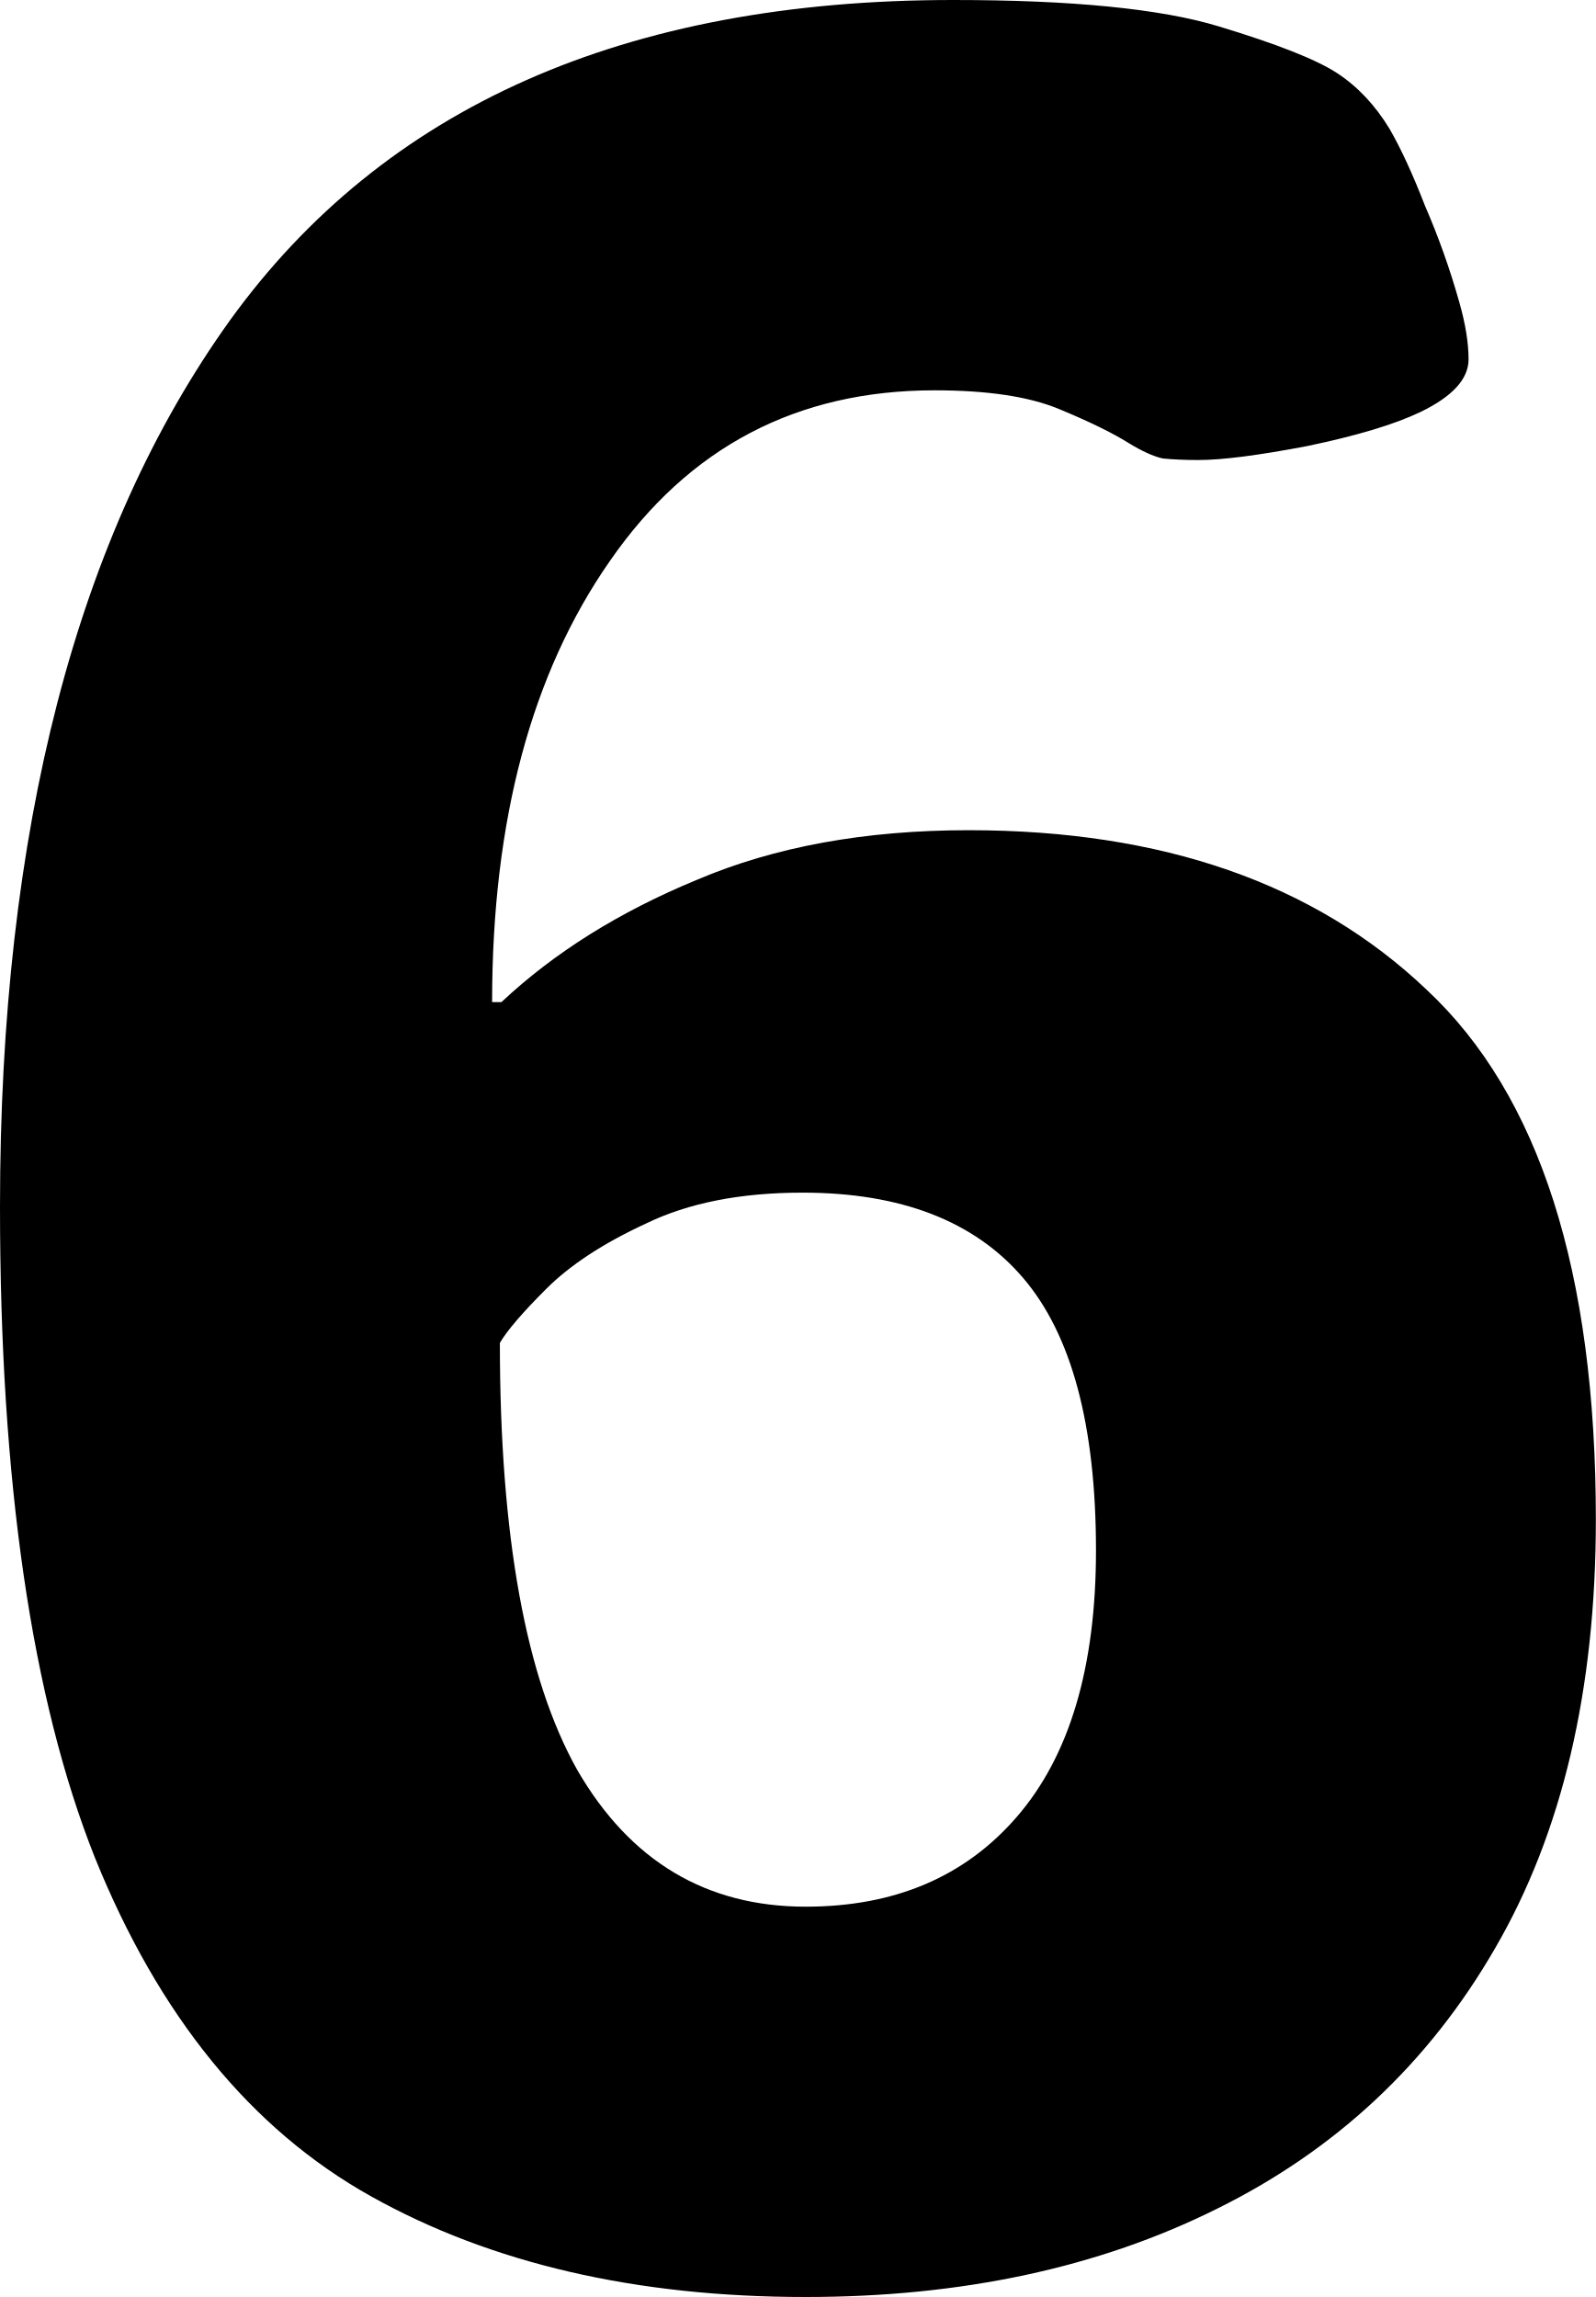
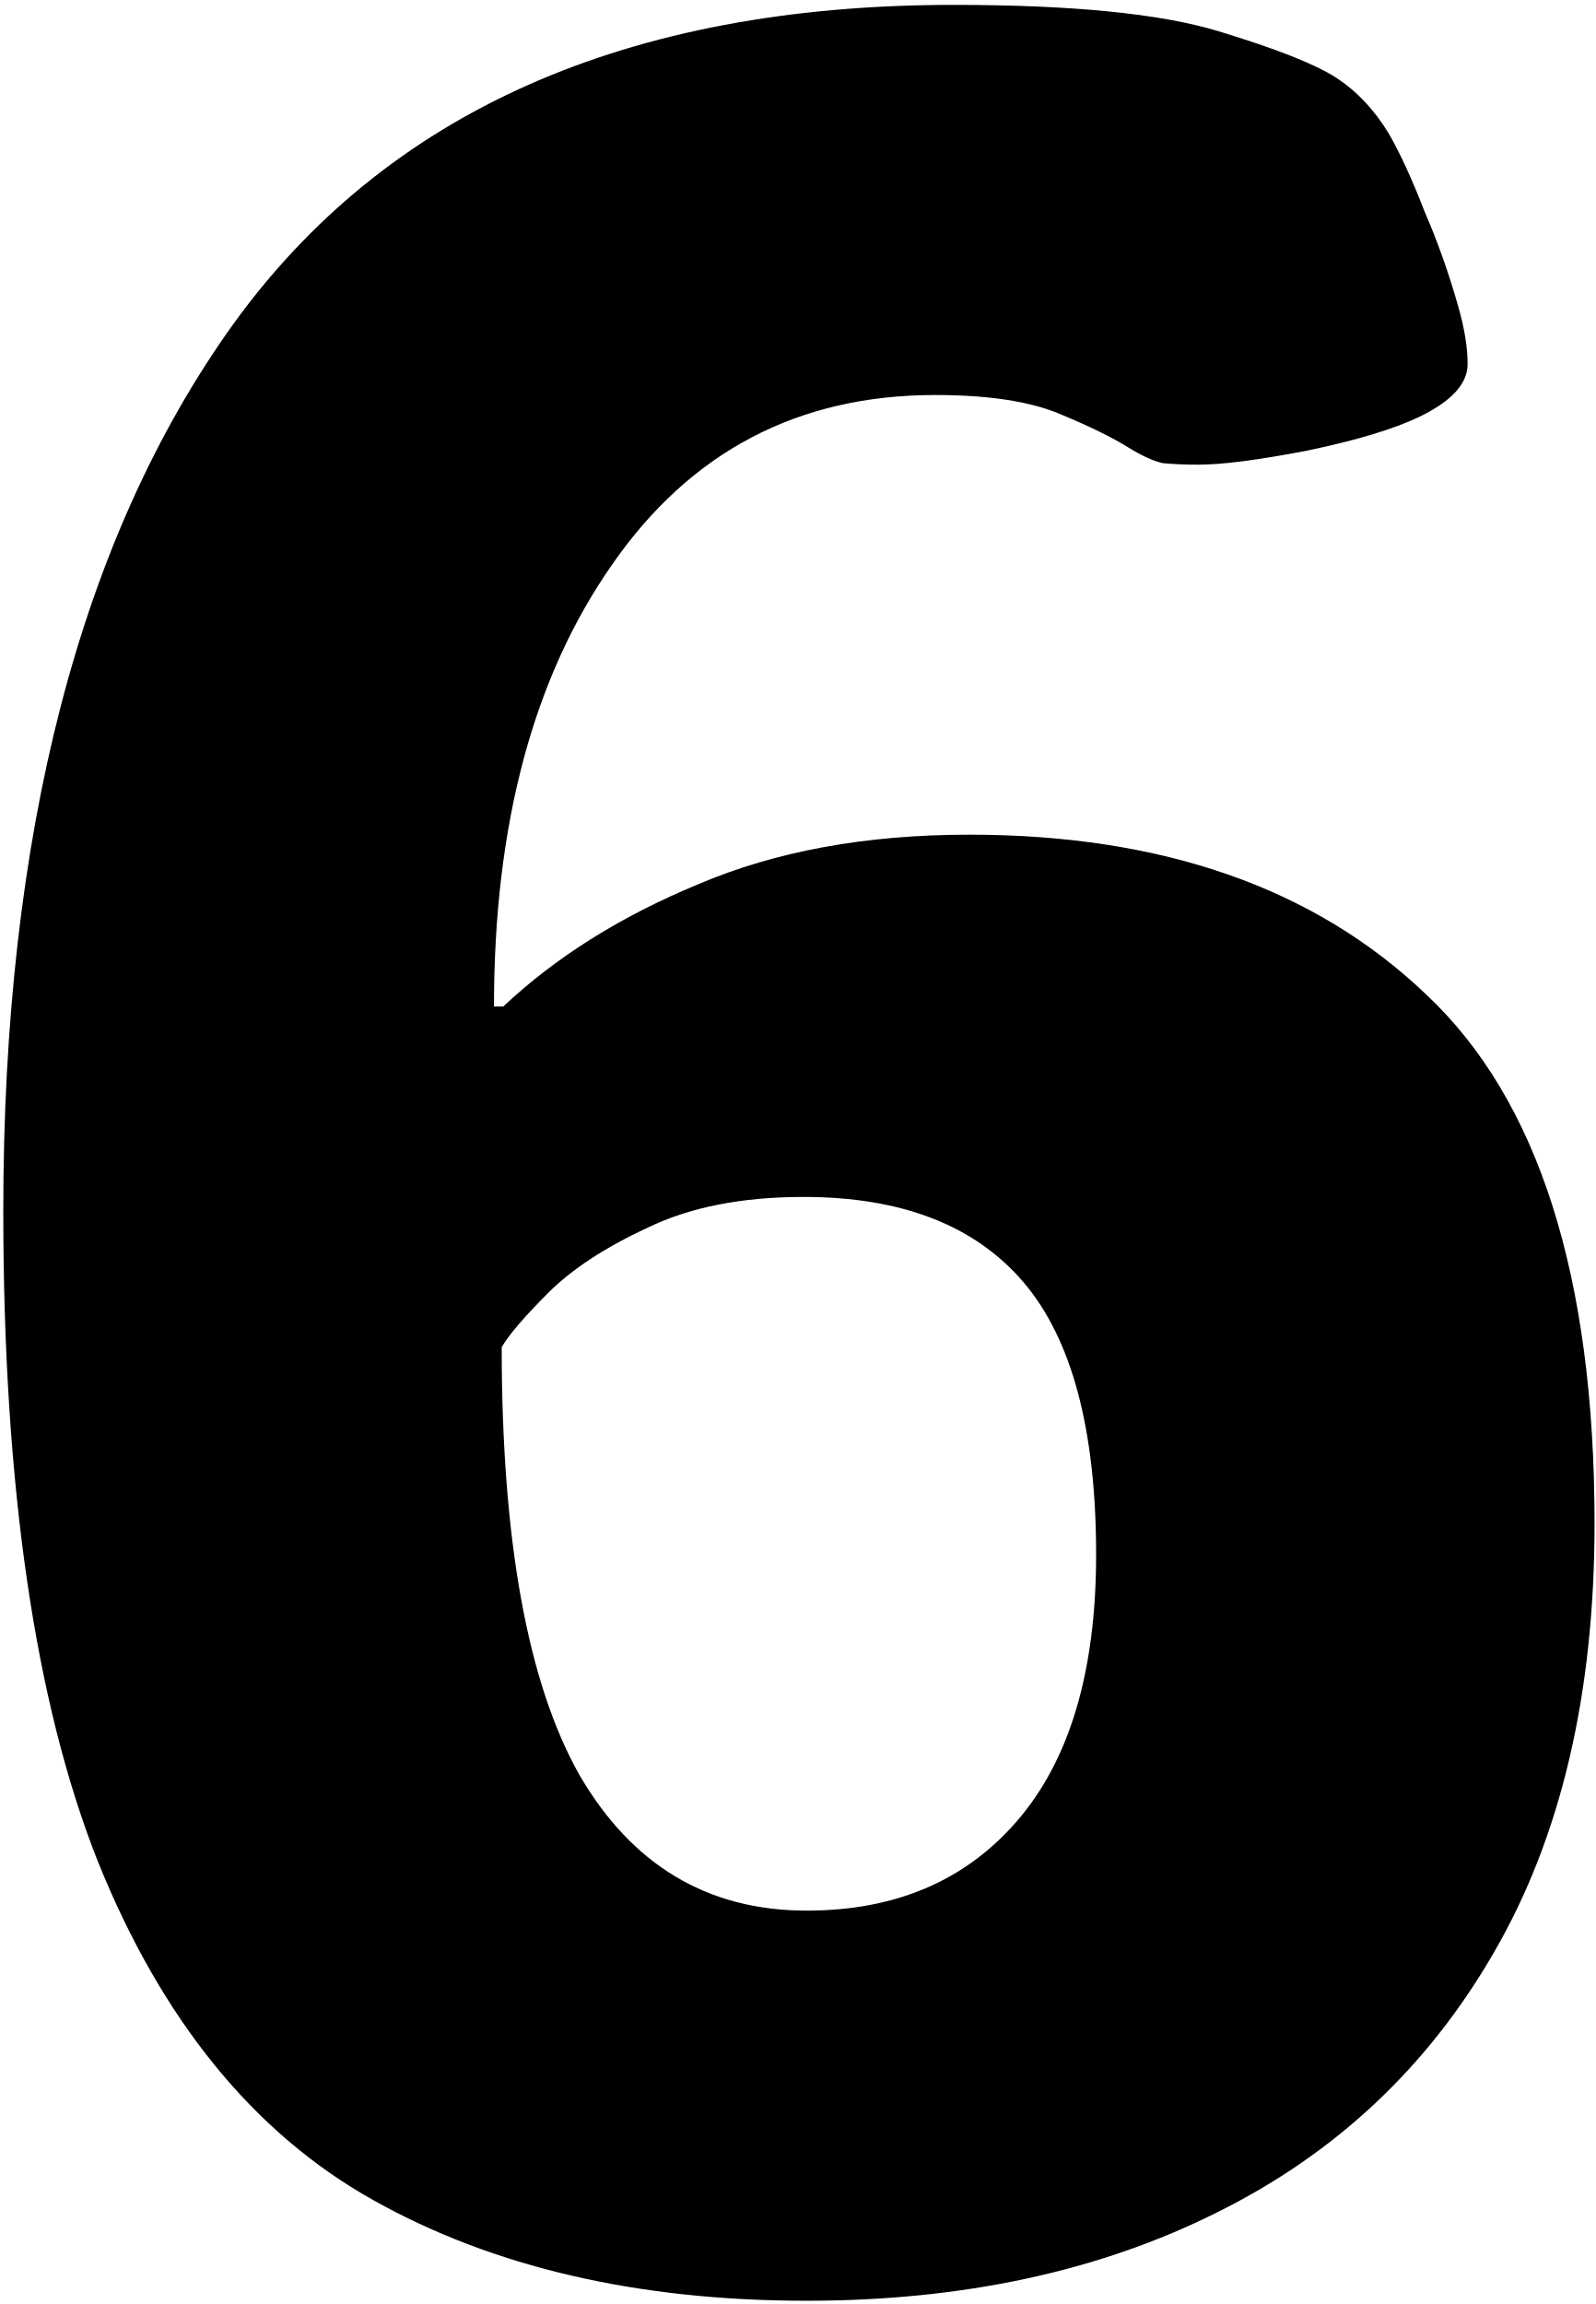
- <svg xmlns="http://www.w3.org/2000/svg" width="264" height="380" viewBox="0 0 264 380" fill="none">
-   <path d="M133.284 380C105.206 380 81.237 374.448 61.377 363.345C41.517 352.241 26.28 333.536 15.665 307.229C5.222 280.922 0 245.048 0 199.609C0 137.258 12.669 88.402 38.008 53.041C63.517 17.68 103.409 0 157.681 0C177.37 0 192.008 1.452 201.595 4.356C211.183 7.26 217.689 9.822 221.113 12.043C224.537 14.264 227.447 17.339 229.844 21.268C231.728 24.513 233.696 28.784 235.751 34.08C237.977 39.204 239.86 44.5 241.401 49.966C242.428 53.554 242.942 56.714 242.942 59.447C242.942 62.693 240.288 65.597 234.981 68.159C230.7 70.209 224.451 72.088 216.233 73.796C208.187 75.334 202.195 76.103 198.257 76.103C196.031 76.103 194.062 76.017 192.35 75.846C190.809 75.505 188.926 74.65 186.7 73.284C183.961 71.576 180.109 69.697 175.144 67.647C170.179 65.597 163.331 64.572 154.599 64.572C131.829 64.572 113.938 73.967 100.926 92.758C87.914 111.378 81.409 135.72 81.409 165.786H82.949C91.681 157.586 102.467 150.838 115.307 145.543C128.148 140.076 143.128 137.343 160.249 137.343C192.265 137.343 217.517 146.141 236.008 163.736C254.669 181.16 264 210.371 264 251.369C264 279.555 258.436 303.214 247.307 322.347C236.35 341.308 221.027 355.657 201.339 365.394C181.821 375.131 159.136 380 133.284 380ZM133.284 315.428C148.008 315.428 159.65 310.474 168.21 300.566C176.942 290.488 181.307 275.797 181.307 256.494C181.307 235.824 177.284 220.791 169.237 211.396C161.191 202 149.035 197.303 132.77 197.303C122.498 197.303 113.852 199.011 106.833 202.428C99.813 205.673 94.335 209.261 90.397 213.189C86.459 217.118 83.891 220.108 82.693 222.158C82.693 254.102 86.973 277.676 95.533 292.879C104.265 307.912 116.848 315.428 133.284 315.428Z" fill="black" />
+ <svg xmlns="http://www.w3.org/2000/svg" width="313" height="452" viewBox="0 0 313 452" fill="none">
+   <path d="M158.271 451.362C125.065 451.362 96.719 444.782 73.231 431.621C49.744 418.46 31.724 396.289 19.171 365.108C6.82 333.927 0.644 291.408 0.644 237.55C0.644 163.646 15.627 105.739 45.594 63.827C75.762 21.915 122.939 0.958 187.123 0.958C210.408 0.958 227.719 2.679 239.058 6.121C250.396 9.564 258.09 12.601 262.14 15.233C266.189 17.865 269.632 21.509 272.466 26.166C274.693 30.013 277.022 35.075 279.452 41.352C282.084 47.426 284.311 53.703 286.133 60.182C287.348 64.434 287.955 68.18 287.955 71.419C287.955 75.266 284.817 78.709 278.54 81.746C273.479 84.175 266.088 86.403 256.369 88.427C246.853 90.249 239.767 91.161 235.11 91.161C232.477 91.161 230.149 91.059 228.124 90.857C226.302 90.452 224.075 89.44 221.443 87.82C218.203 85.795 213.647 83.568 207.776 81.138C201.904 78.709 193.805 77.494 183.479 77.494C156.55 77.494 135.391 88.63 120.003 110.902C104.615 132.972 96.921 161.824 96.921 197.46H98.743C109.069 187.741 121.825 179.743 137.011 173.466C152.196 166.987 169.913 163.748 190.16 163.748C228.023 163.748 257.888 174.175 279.755 195.03C301.825 215.682 312.86 250.305 312.86 298.899C312.86 332.308 306.279 360.35 293.119 383.027C280.16 405.502 262.039 422.51 238.754 434.051C215.672 445.592 188.844 451.362 158.271 451.362ZM158.271 374.827C175.683 374.827 189.452 368.955 199.575 357.212C209.902 345.266 215.065 327.853 215.065 304.974C215.065 280.474 210.307 262.656 200.79 251.52C191.274 240.384 176.898 234.816 157.663 234.816C145.515 234.816 135.29 236.841 126.988 240.89C118.687 244.737 112.208 248.989 107.551 253.646C102.894 258.303 99.857 261.846 98.439 264.276C98.439 302.139 103.501 330.08 113.625 348.101C123.951 365.918 138.833 374.827 158.271 374.827Z" fill="black" />
</svg>
